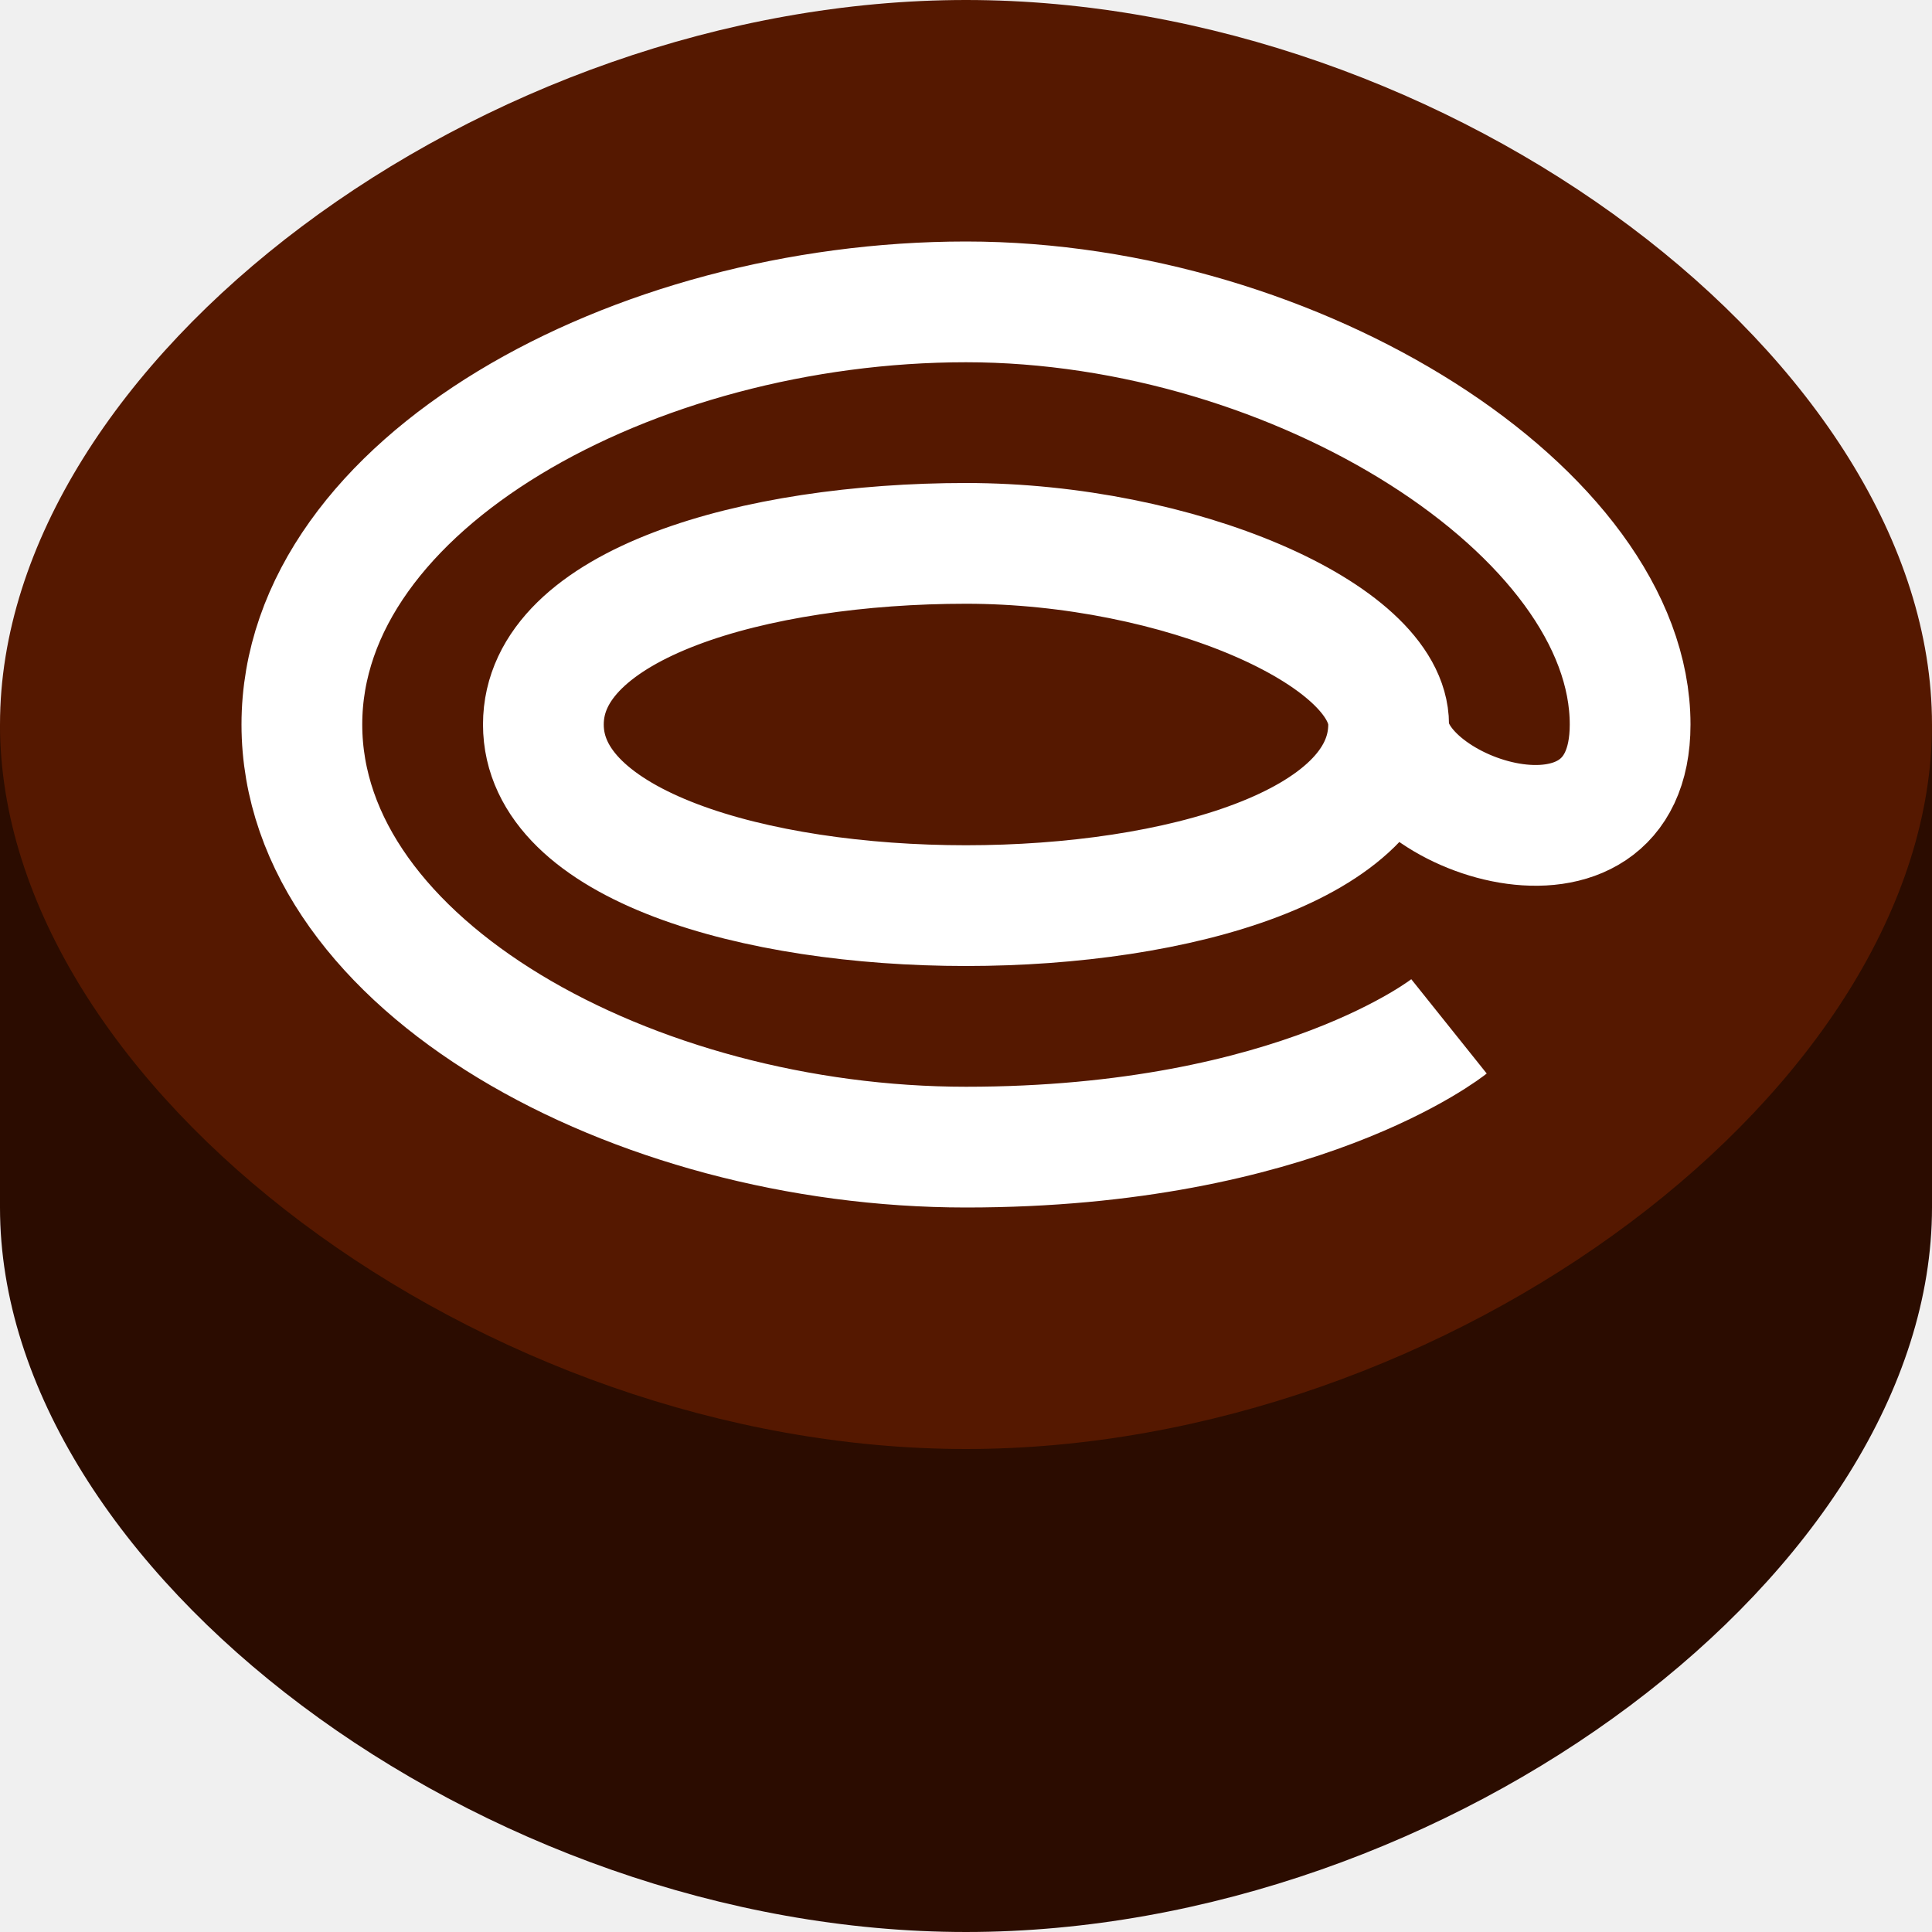
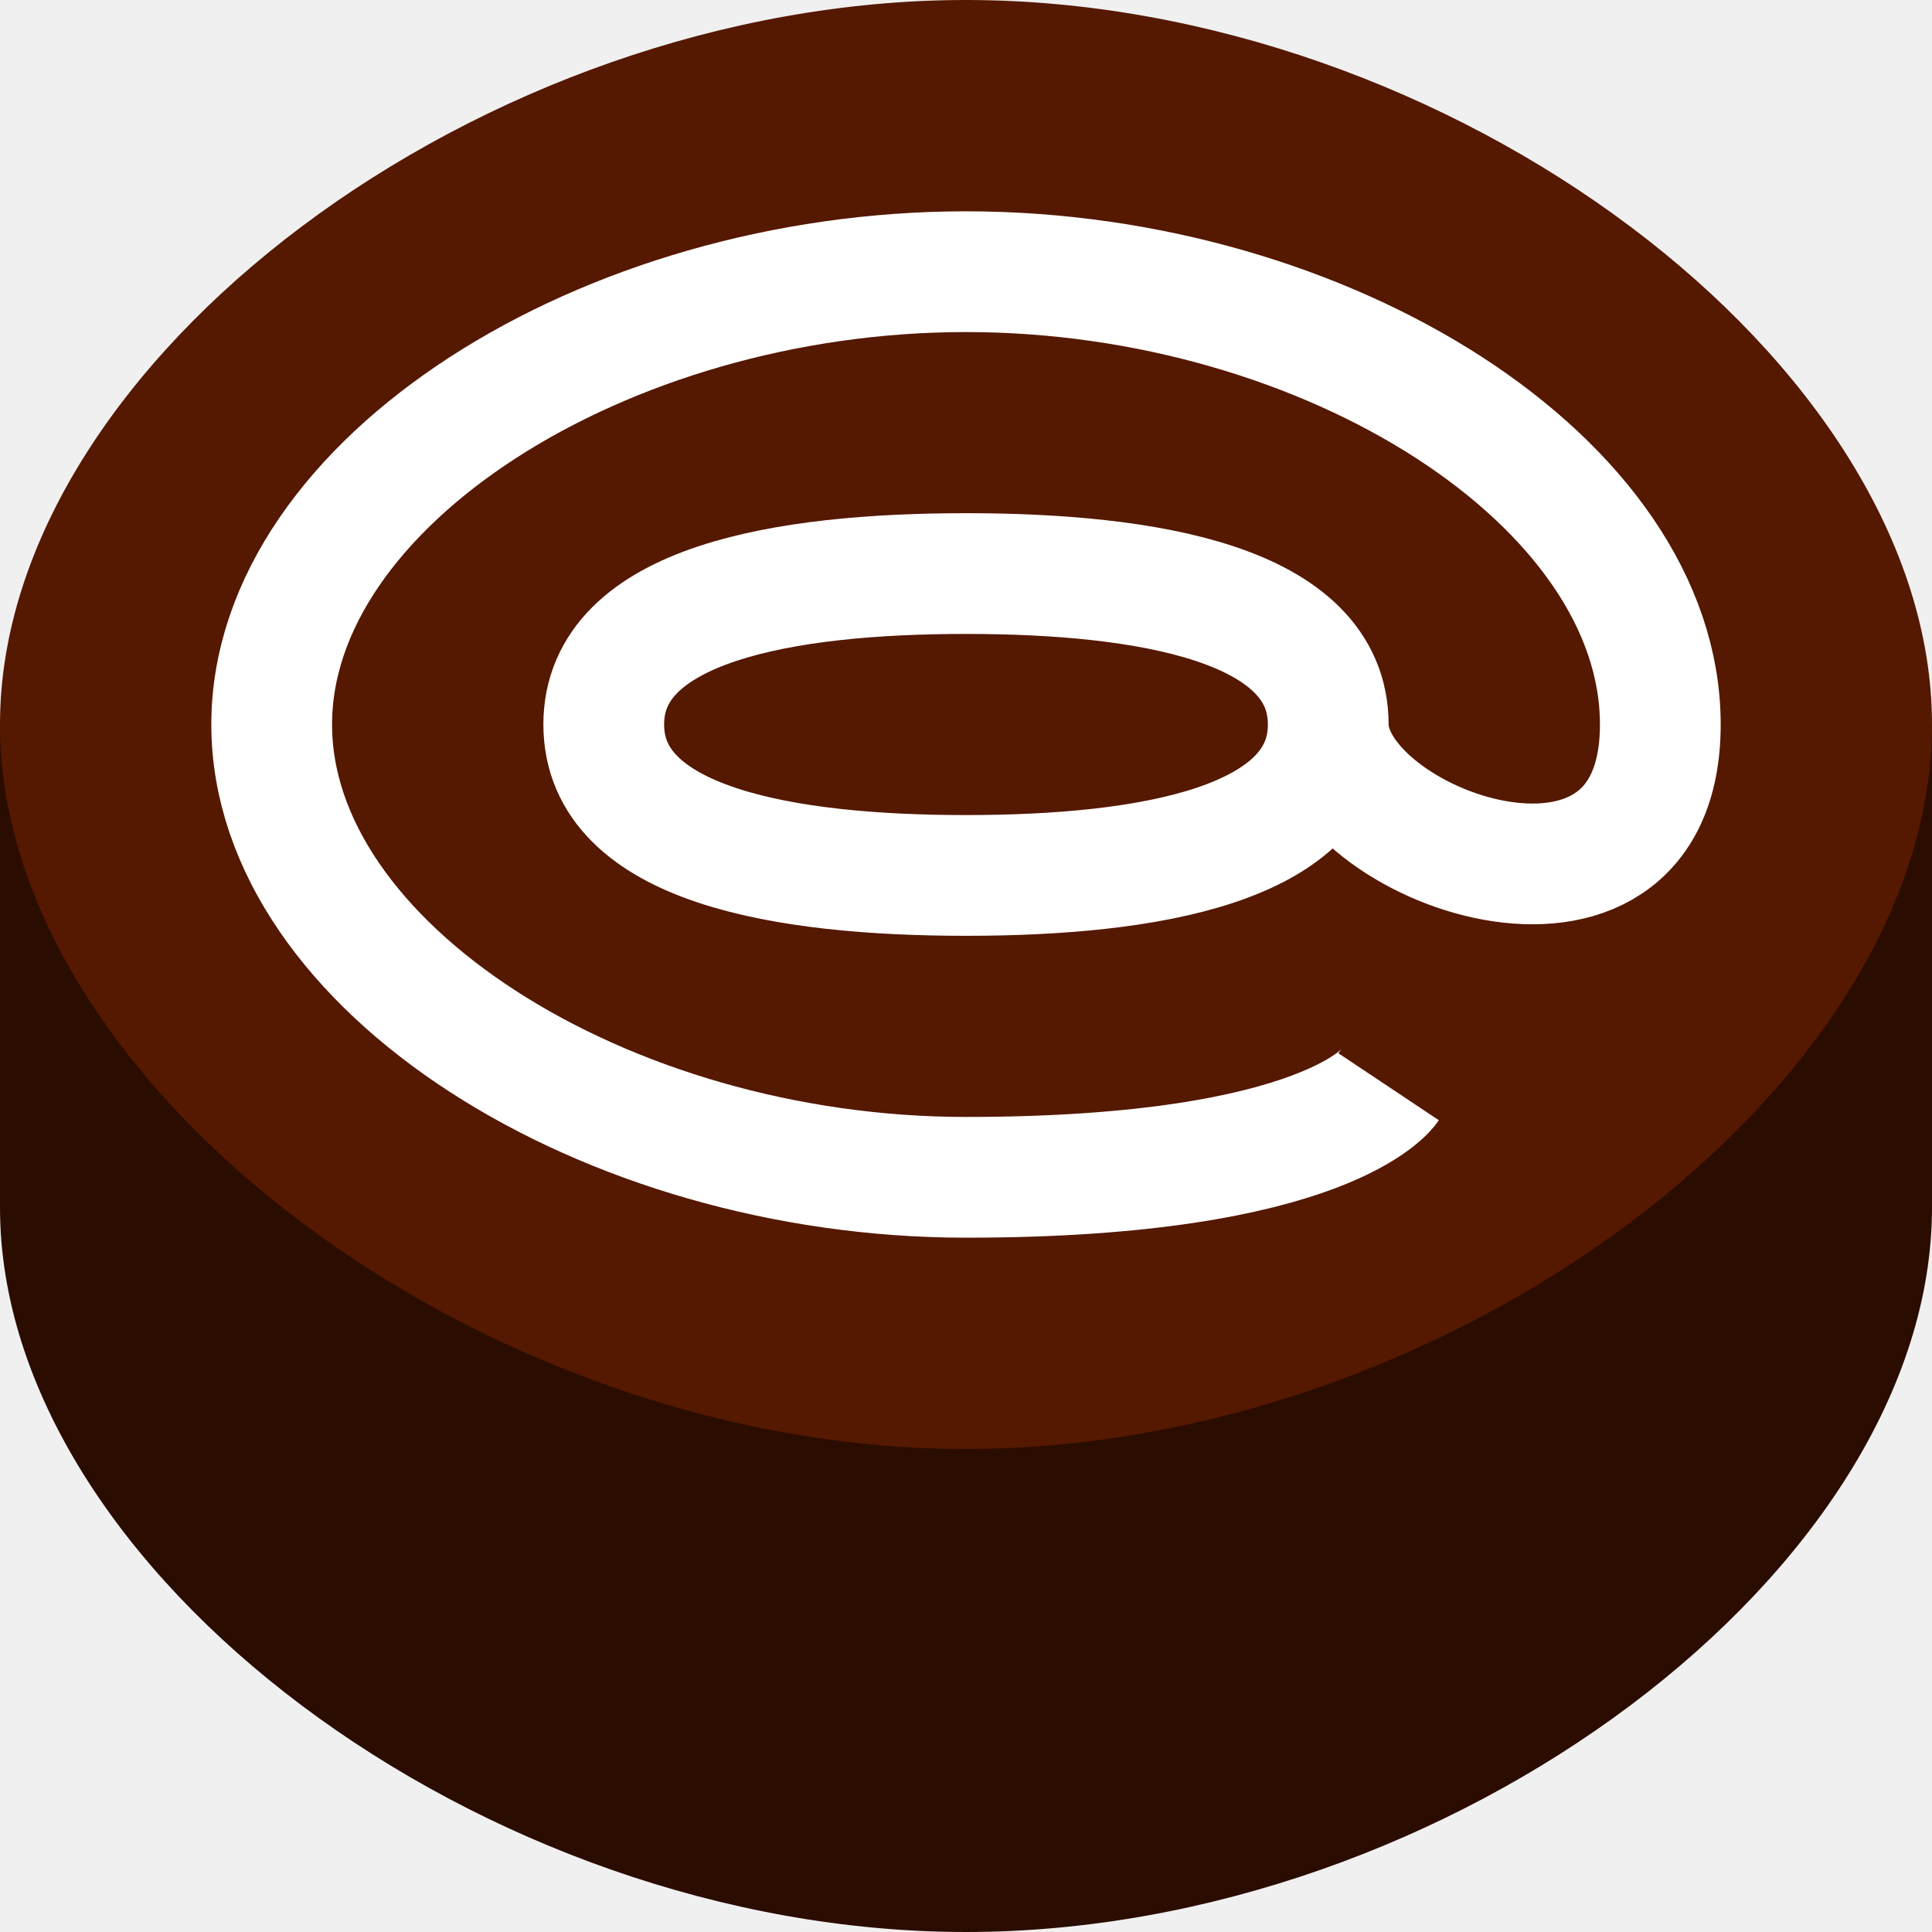
<svg xmlns="http://www.w3.org/2000/svg" width="192" height="192" id="svg2" version="1.1">
  <defs id="defs4" />
  <g id="layer2" style="display:none">
    <path style="fill:#551800;fill-opacity:1;stroke:none" d="m 0,0 c 0,0 0,36 0,72 0,36 36,72 72,72 l 48,0 c 36,0 72,-36 72,-72 0,-36 0,-72 0,-72 z" id="path2993-7" />
    <path id="path3008-4" d="m 0,72 c 0,0 0,12 0,48 0,36 0,72 0,72 l 192,0 c 0,0 0,-36 0,-72 0,-36 0,-48 0,-48 z" style="fill:#2b0c00;fill-opacity:1;stroke:none" />
  </g>
  <g id="layer1" transform="translate(0,-860.3622)">
    <path id="path3008" d="m 0,932.362 0,48 c 0,36 48,72 96,72 48,0 96,-36 96,-72 l 0,-48 z" style="fill:#2b0c00;fill-opacity:1;stroke:none" />
    <path style="fill:#552200;stroke:none" d="m 96,60 c -6,0 -30,0 -30,12 0,6 24,6 30,6 6,0 24,0 24,-6 0,-6 -12,-12 -24,-12 z" id="path3807" transform="translate(0,860.3622)" />
    <path style="fill:#551800;fill-opacity:1;stroke:none" d="m 0,72 c 0,36 48,72 96,72 48,0 96,-36 96,-72 C 192,36 144,0 96,0 48,0 0,36 0,72 z" id="path2993" transform="translate(0,860.3622)" />
-     <path style="fill:none;stroke:#ffffff;stroke-width:12;stroke-linecap:butt;stroke-linejoin:miter;stroke-miterlimit:4;stroke-opacity:1;stroke-dasharray:none" d="M 138,72 C 138,84 117,90 96,90 75,90 54,84 54,72 54,60 75,54 96,54 c 21,0 42,9 42,18 0,9 24,17.13 24,0 0,-21 -33,-42 -66,-42 -33,0 -66,18 -66,42 0,24 33,42 66,42 33,0 48,-12 48,-12" id="path2992" transform="translate(0,860.3622)" />
+     <path style="fill:none;stroke:#ffffff;stroke-width:12;stroke-linecap:butt;stroke-linejoin:miter;stroke-miterlimit:4;stroke-opacity:1;stroke-dasharray:none" d="M 132,72 C 132,84 114,87 96,87 78,87 60,84 60,72 60,60 78,57 96,57 c 18,0 36,3 36,15 0,12 33,24 33,0 0,-24 -33,-45 -69,-45 -36,0 -69,21 -69,45 0,24 33,45 69,45 36,0 42,-9 42,-9" id="path2992" transform="translate(0,860.3622)" />
  </g>
</svg>
